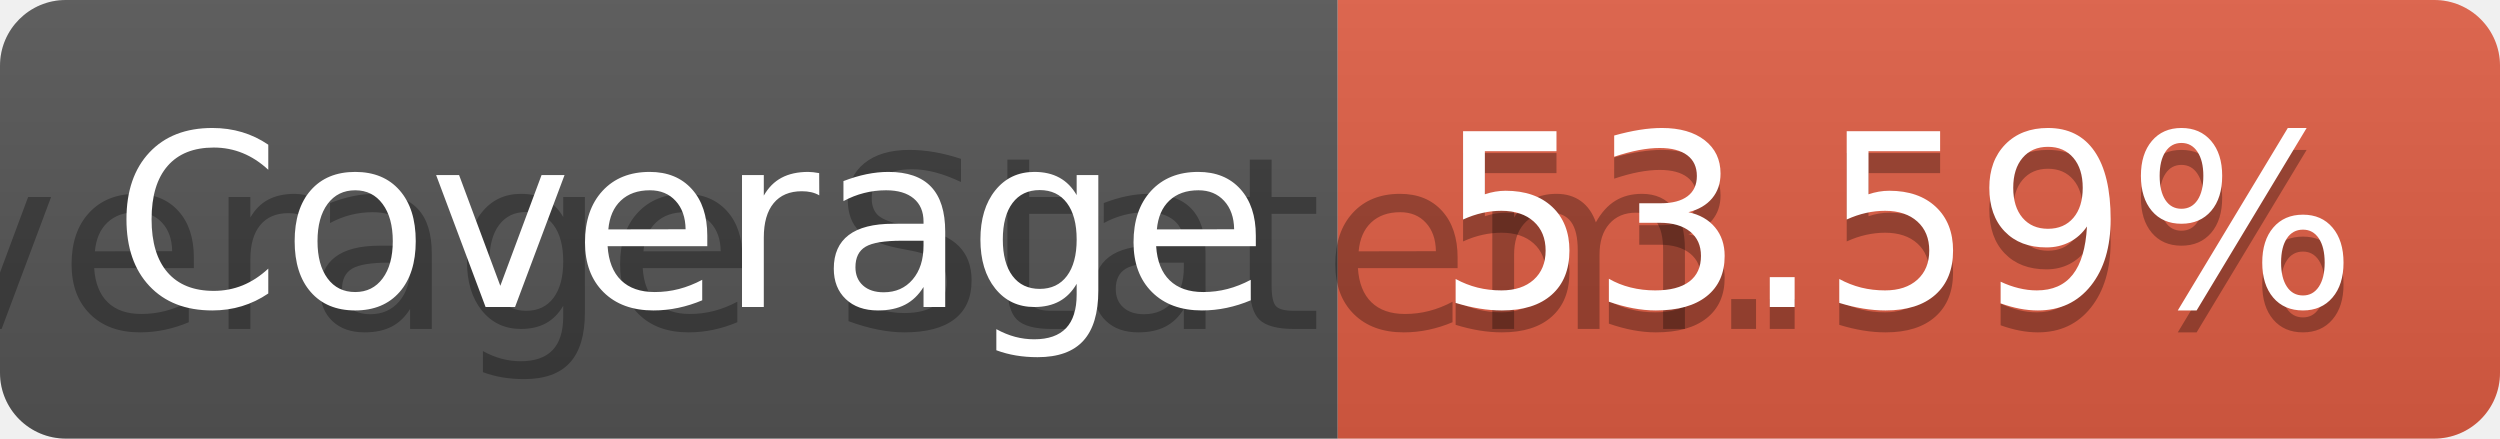
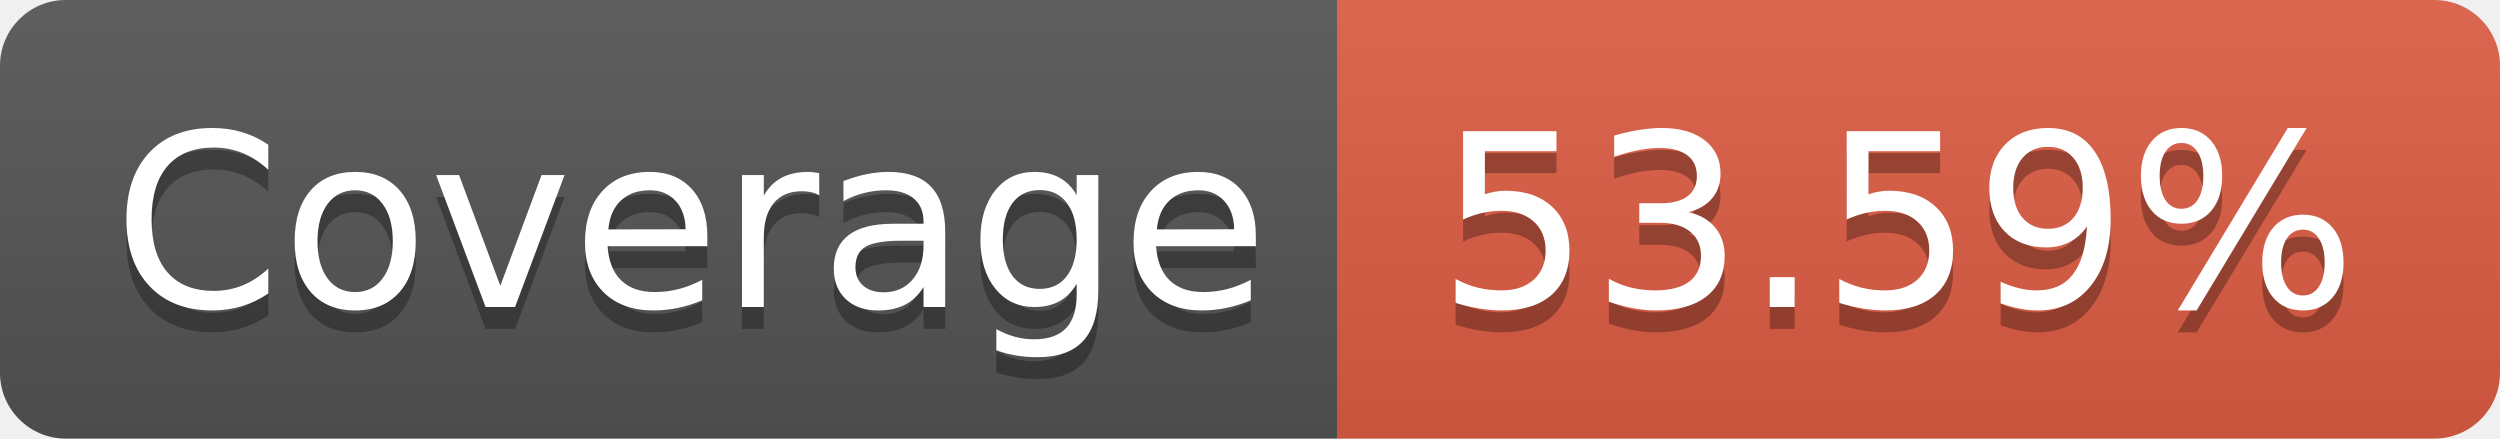
<svg xmlns="http://www.w3.org/2000/svg" width="114" height="20">
  <linearGradient id="b" x2="0" y2="100%">
    <stop offset="0" stop-color="#bbb" stop-opacity=".1" />
    <stop offset="1" stop-opacity=".1" />
  </linearGradient>
  <clipPath id="a">
    <rect width="114" height="20" rx="3" fill="#fff" />
  </clipPath>
  <g clip-path="url(#a)">
    <path fill="#555" d="M0 0h61v20H0z" />
    <path fill="#e05d44" d="M61 0h53v20H61z" />
    <path fill="url(#b)" d="M0 0h114v20H0z" />
  </g>
  <g fill="#fff" text-anchor="middle" font-family="DejaVu Sans,Verdana,Geneva,sans-serif" font-size="110">
-     <text x="315" y="150" fill="#010101" fill-opacity=".3" transform="scale(.1)" textLength="510">Coverage Statem.</text>
+     <text x="315" y="150" fill="#010101" fill-opacity=".3" transform="scale(.1)" textLength="510">Coverage</text>
    <text x="315" y="140" transform="scale(.1)" textLength="510">Coverage</text>
    <text x="865" y="150" fill="#010101" fill-opacity=".3" transform="scale(.1)" textLength="430">53.59%</text>
    <text x="865" y="140" transform="scale(.1)" textLength="430">53.59%</text>
  </g>
</svg>
